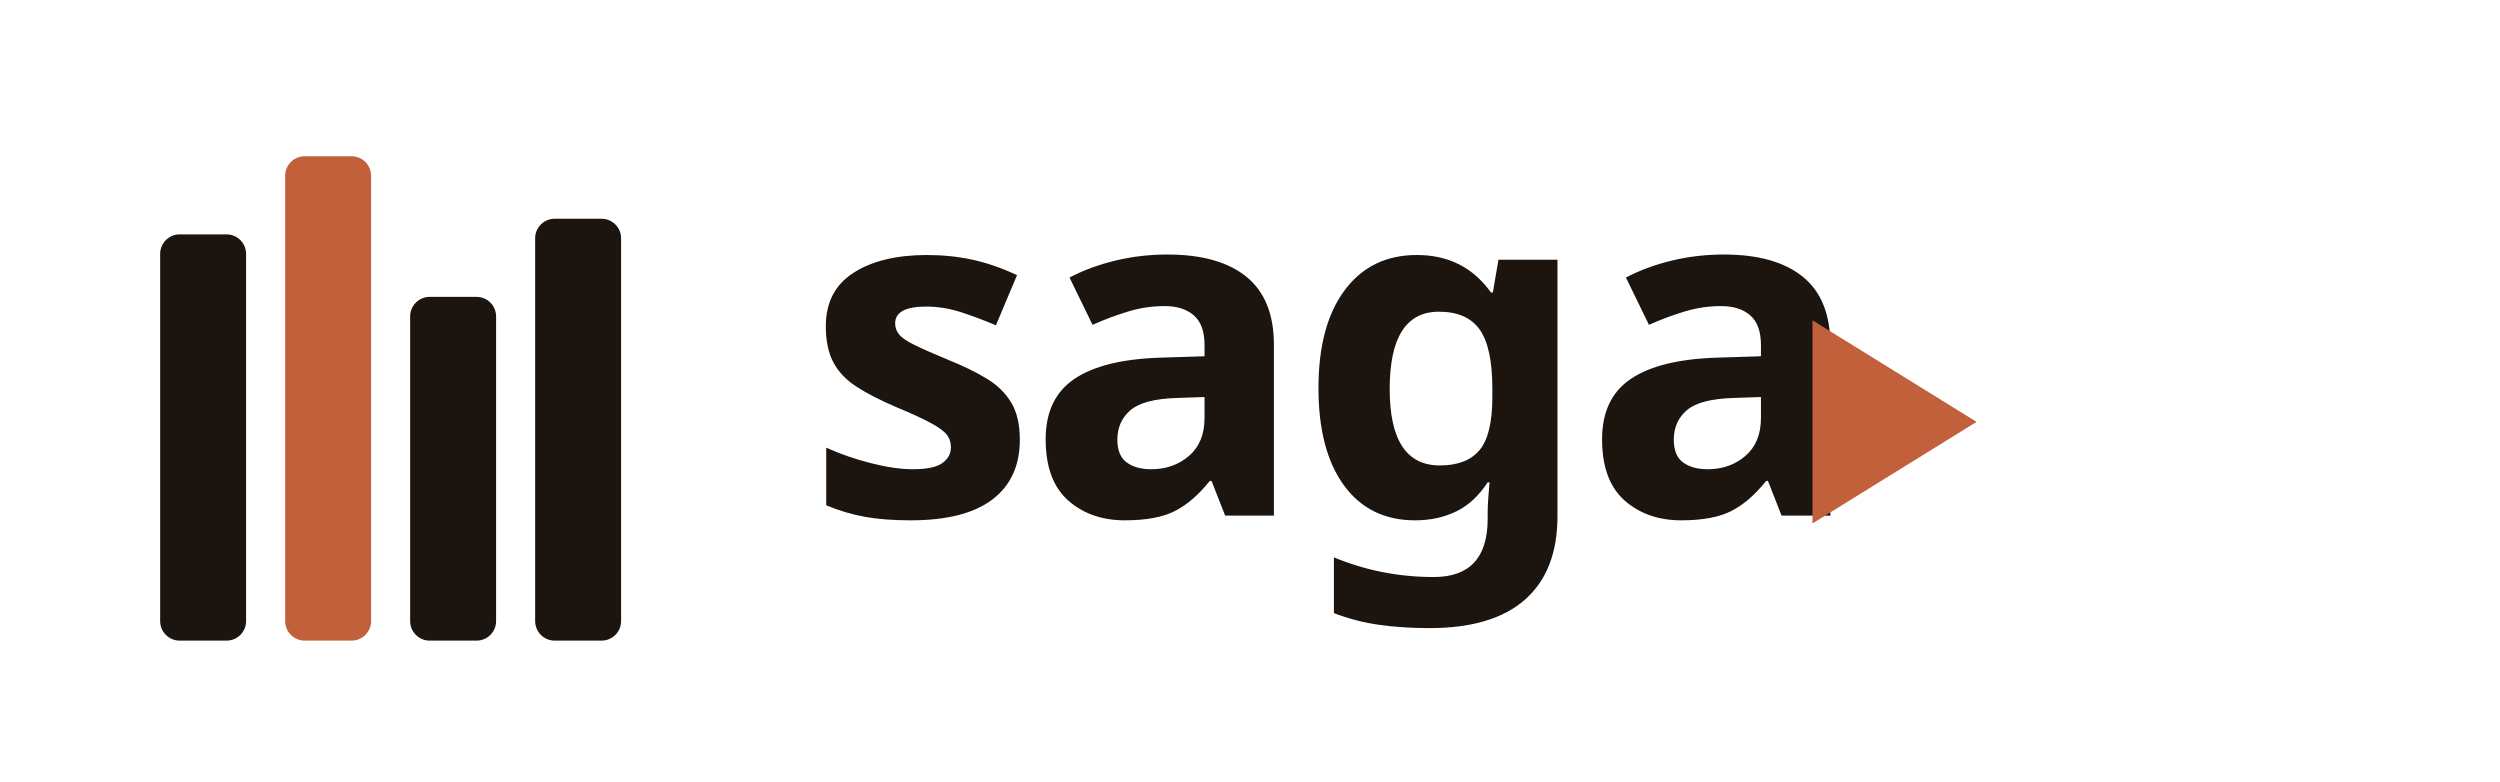
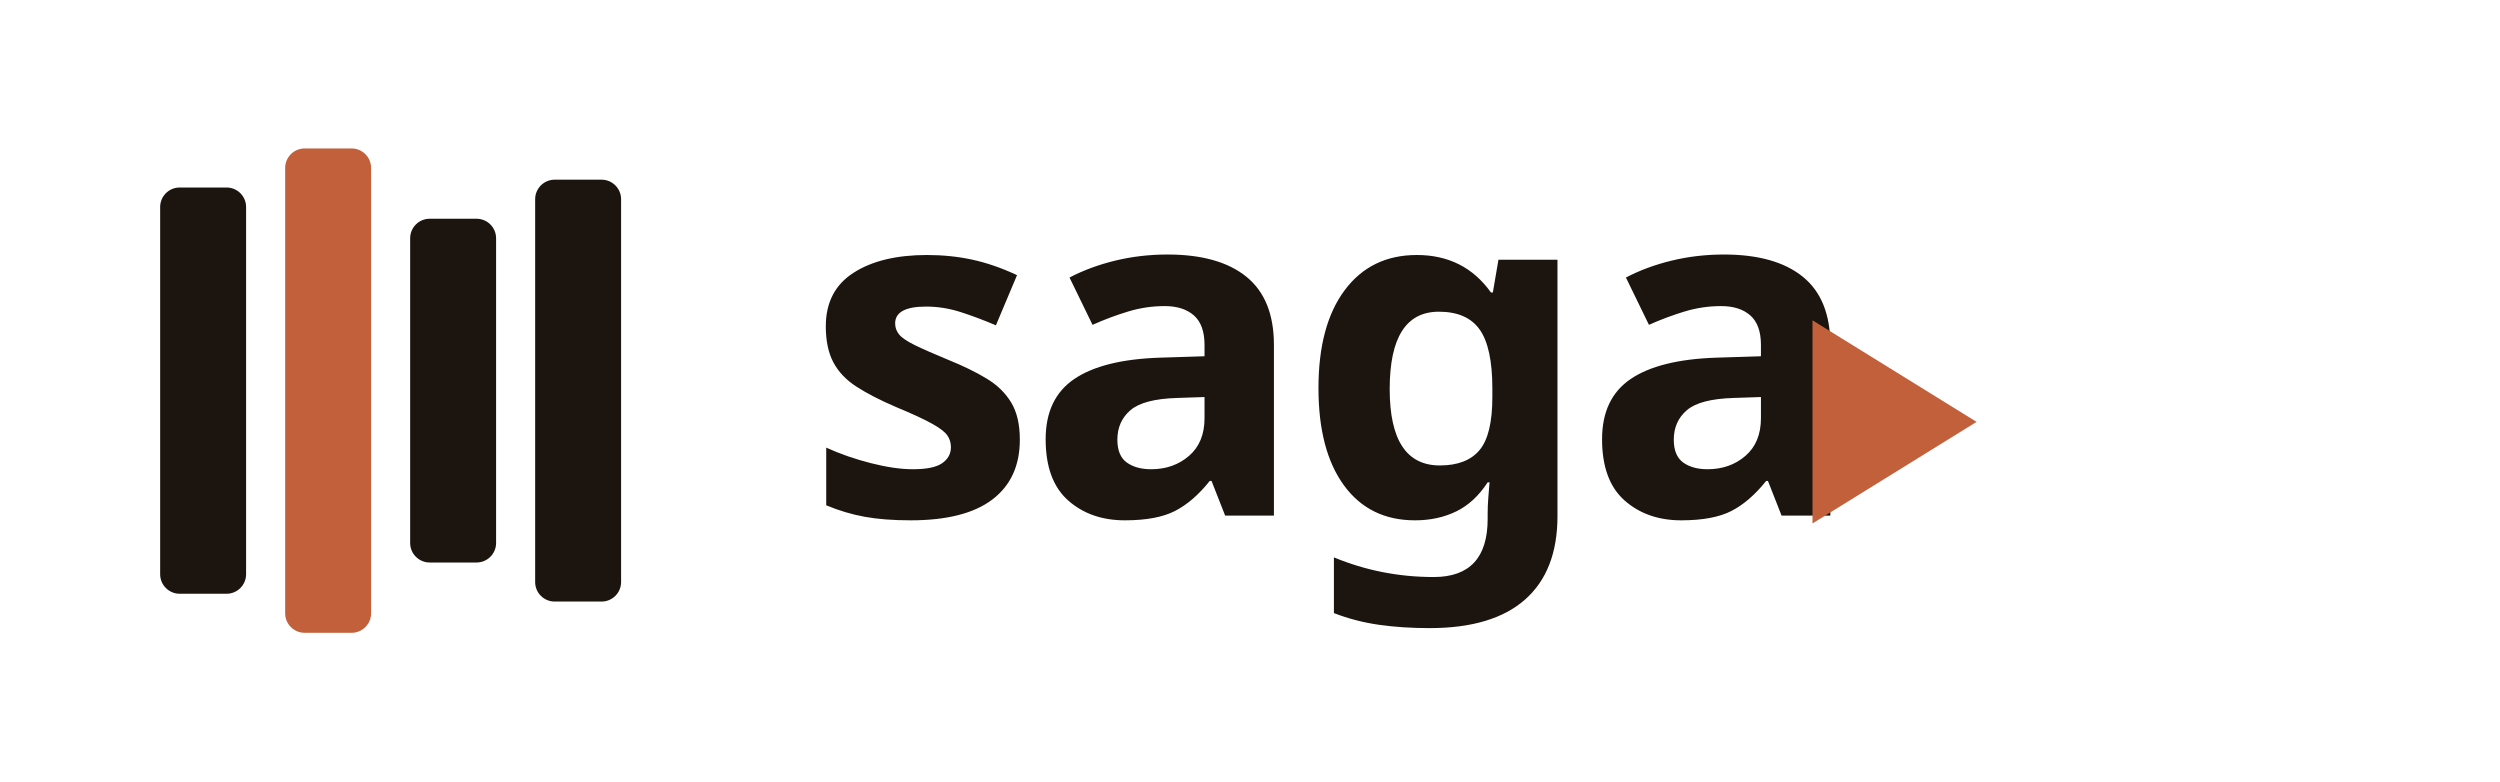
<svg xmlns="http://www.w3.org/2000/svg" viewBox="0 0 640 200" width="640" height="200">
  <g transform="translate(0,0)">
-     <rect x="41" y="60" width="22" height="104" rx="5" fill="#1C140F" />
-     <rect x="73" y="40" width="22" height="124" rx="5" fill="#C2603C" />
-     <rect x="105" y="76" width="22" height="88" rx="5" fill="#1C140F" />
-     <rect x="137" y="56" width="22" height="108" rx="5" fill="#1C140F" />
+     <rect x="41" y="48" width="22" height="104" rx="5" fill="#1C140F" />
+     <rect x="73" y="38" width="22" height="124" rx="5" fill="#C2603C" />
+     <rect x="105" y="56" width="22" height="88" rx="5" fill="#1C140F" />
+     <rect x="137" y="46" width="22" height="108" rx="5" fill="#1C140F" />
  </g>
  <g transform="translate(206, 40)">
    <text x="0" y="92" font-family="Manrope, system-ui, sans-serif" font-weight="600" font-size="120" letter-spacing="-3" fill="#1C140F">saga</text>
    <polygon points="258,42 300,68 258,94" fill="#C2603C" />
  </g>
</svg>
